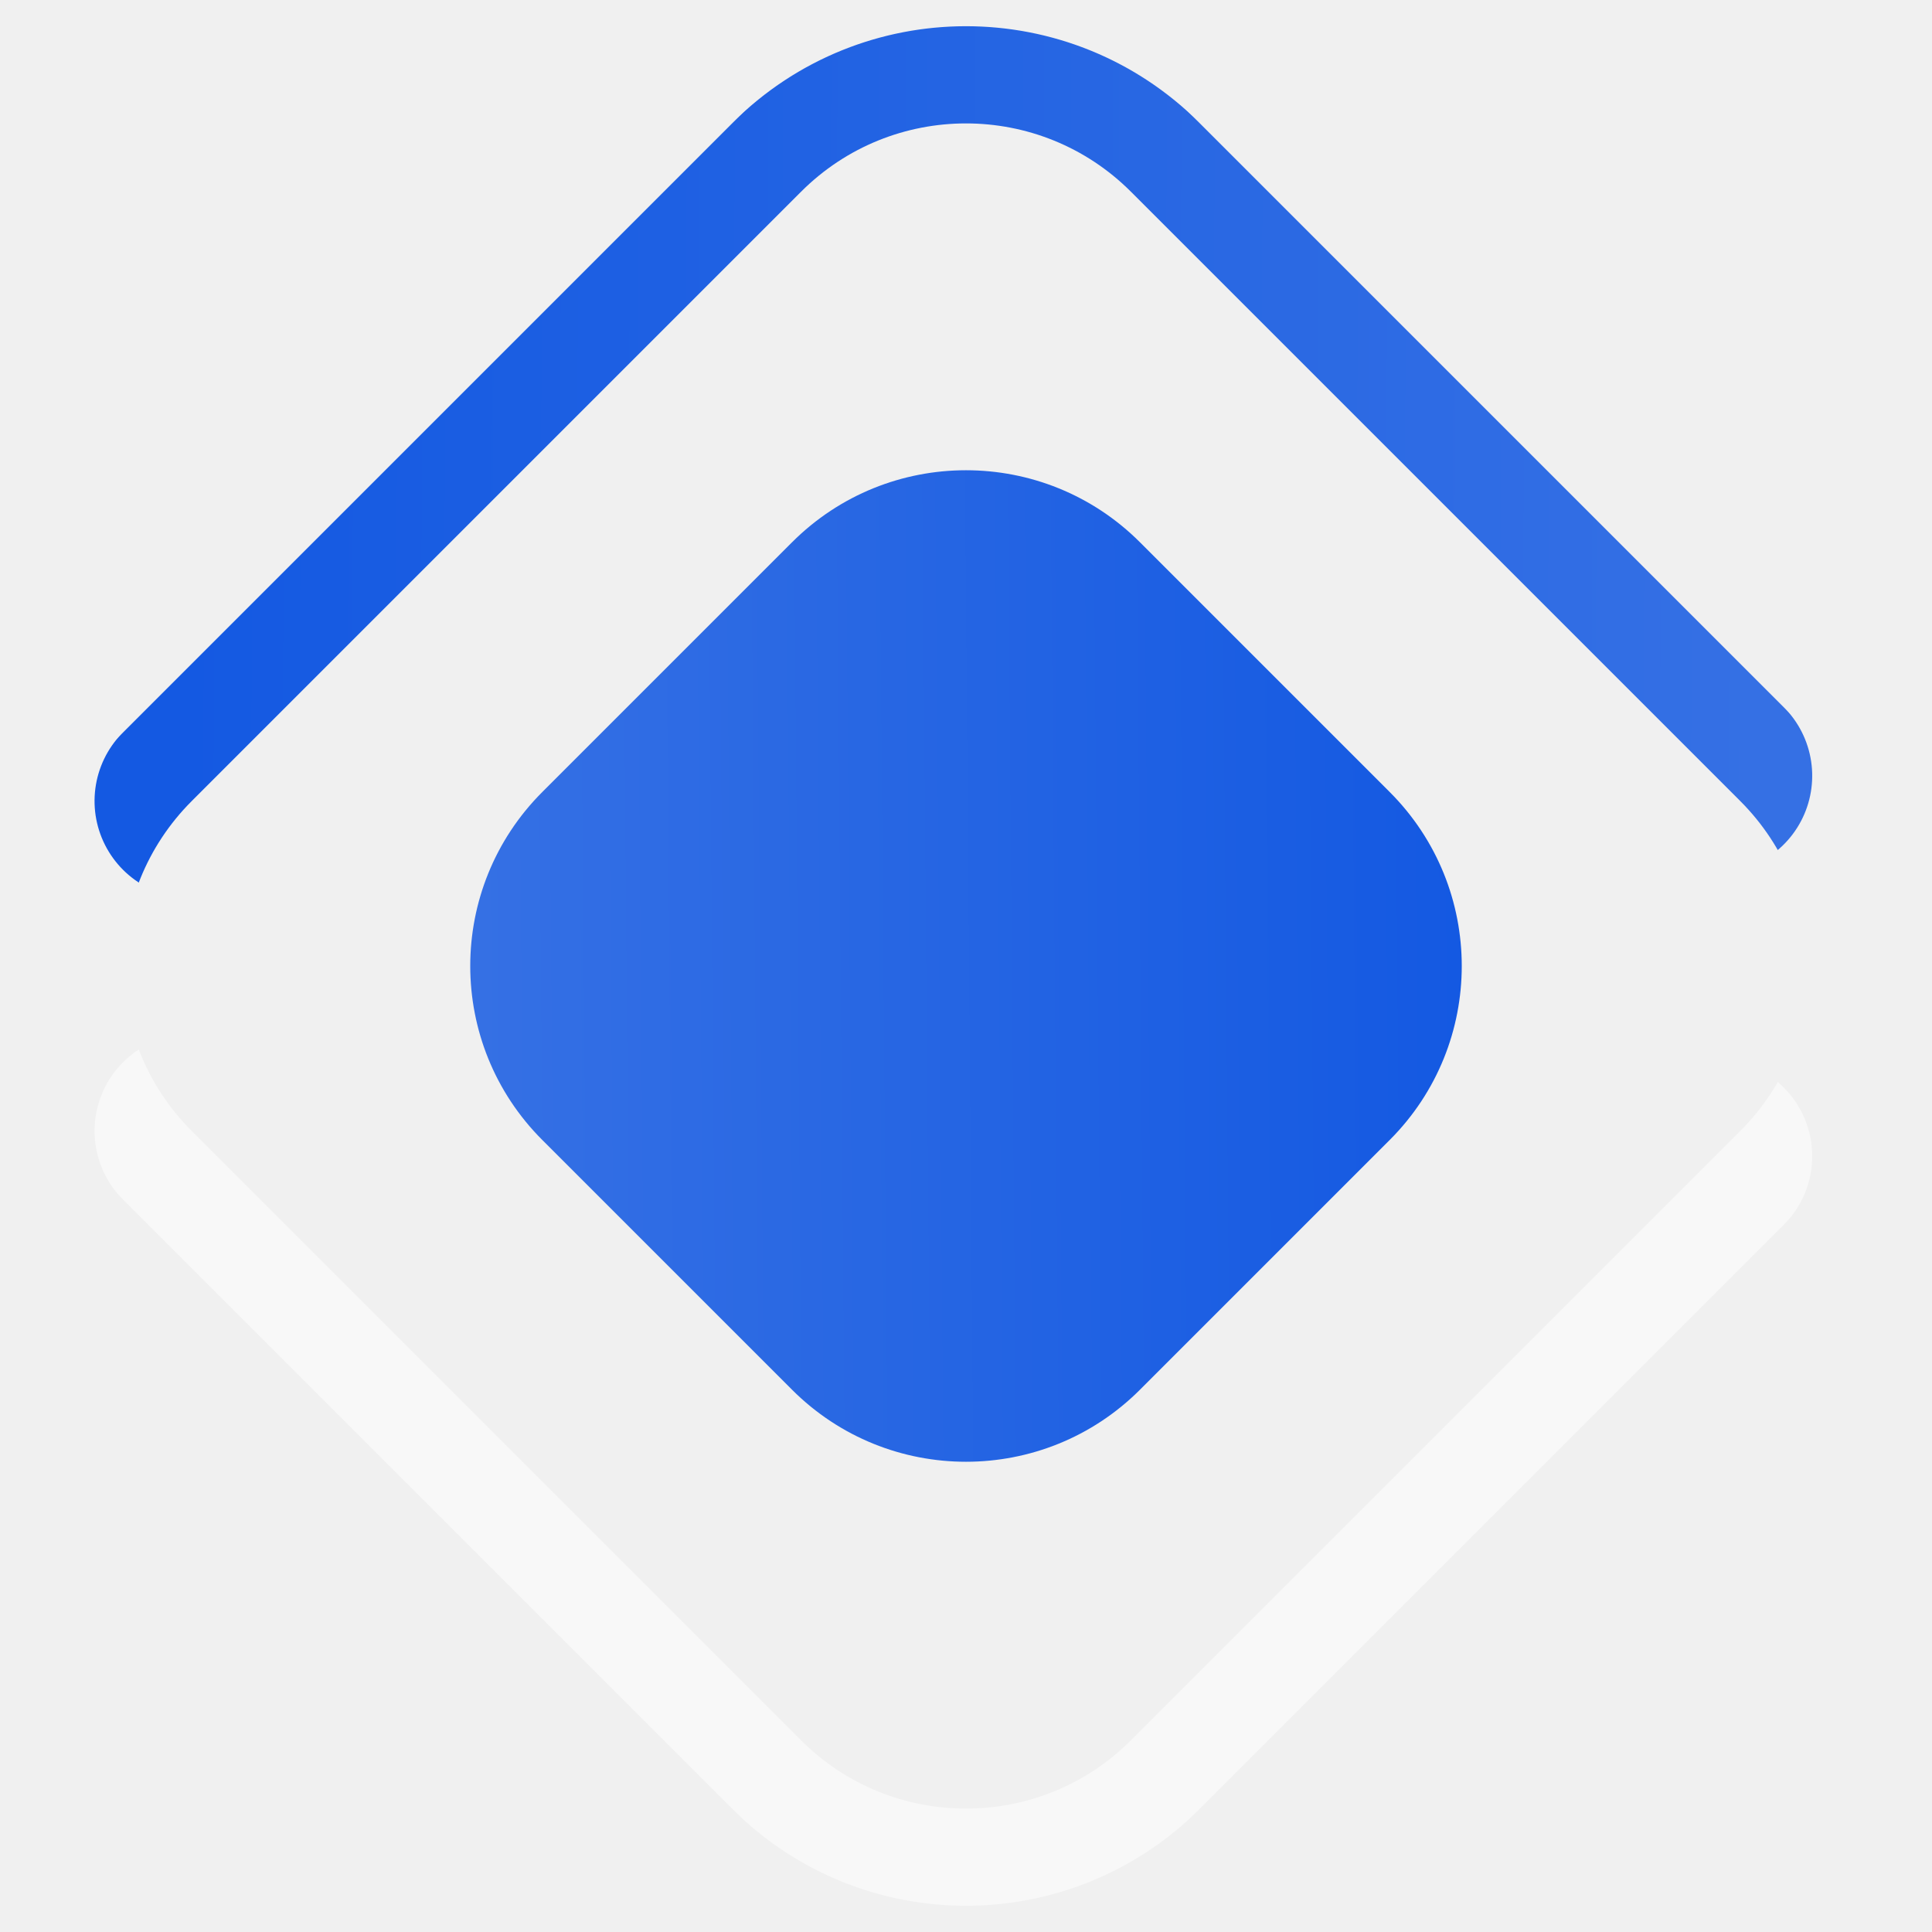
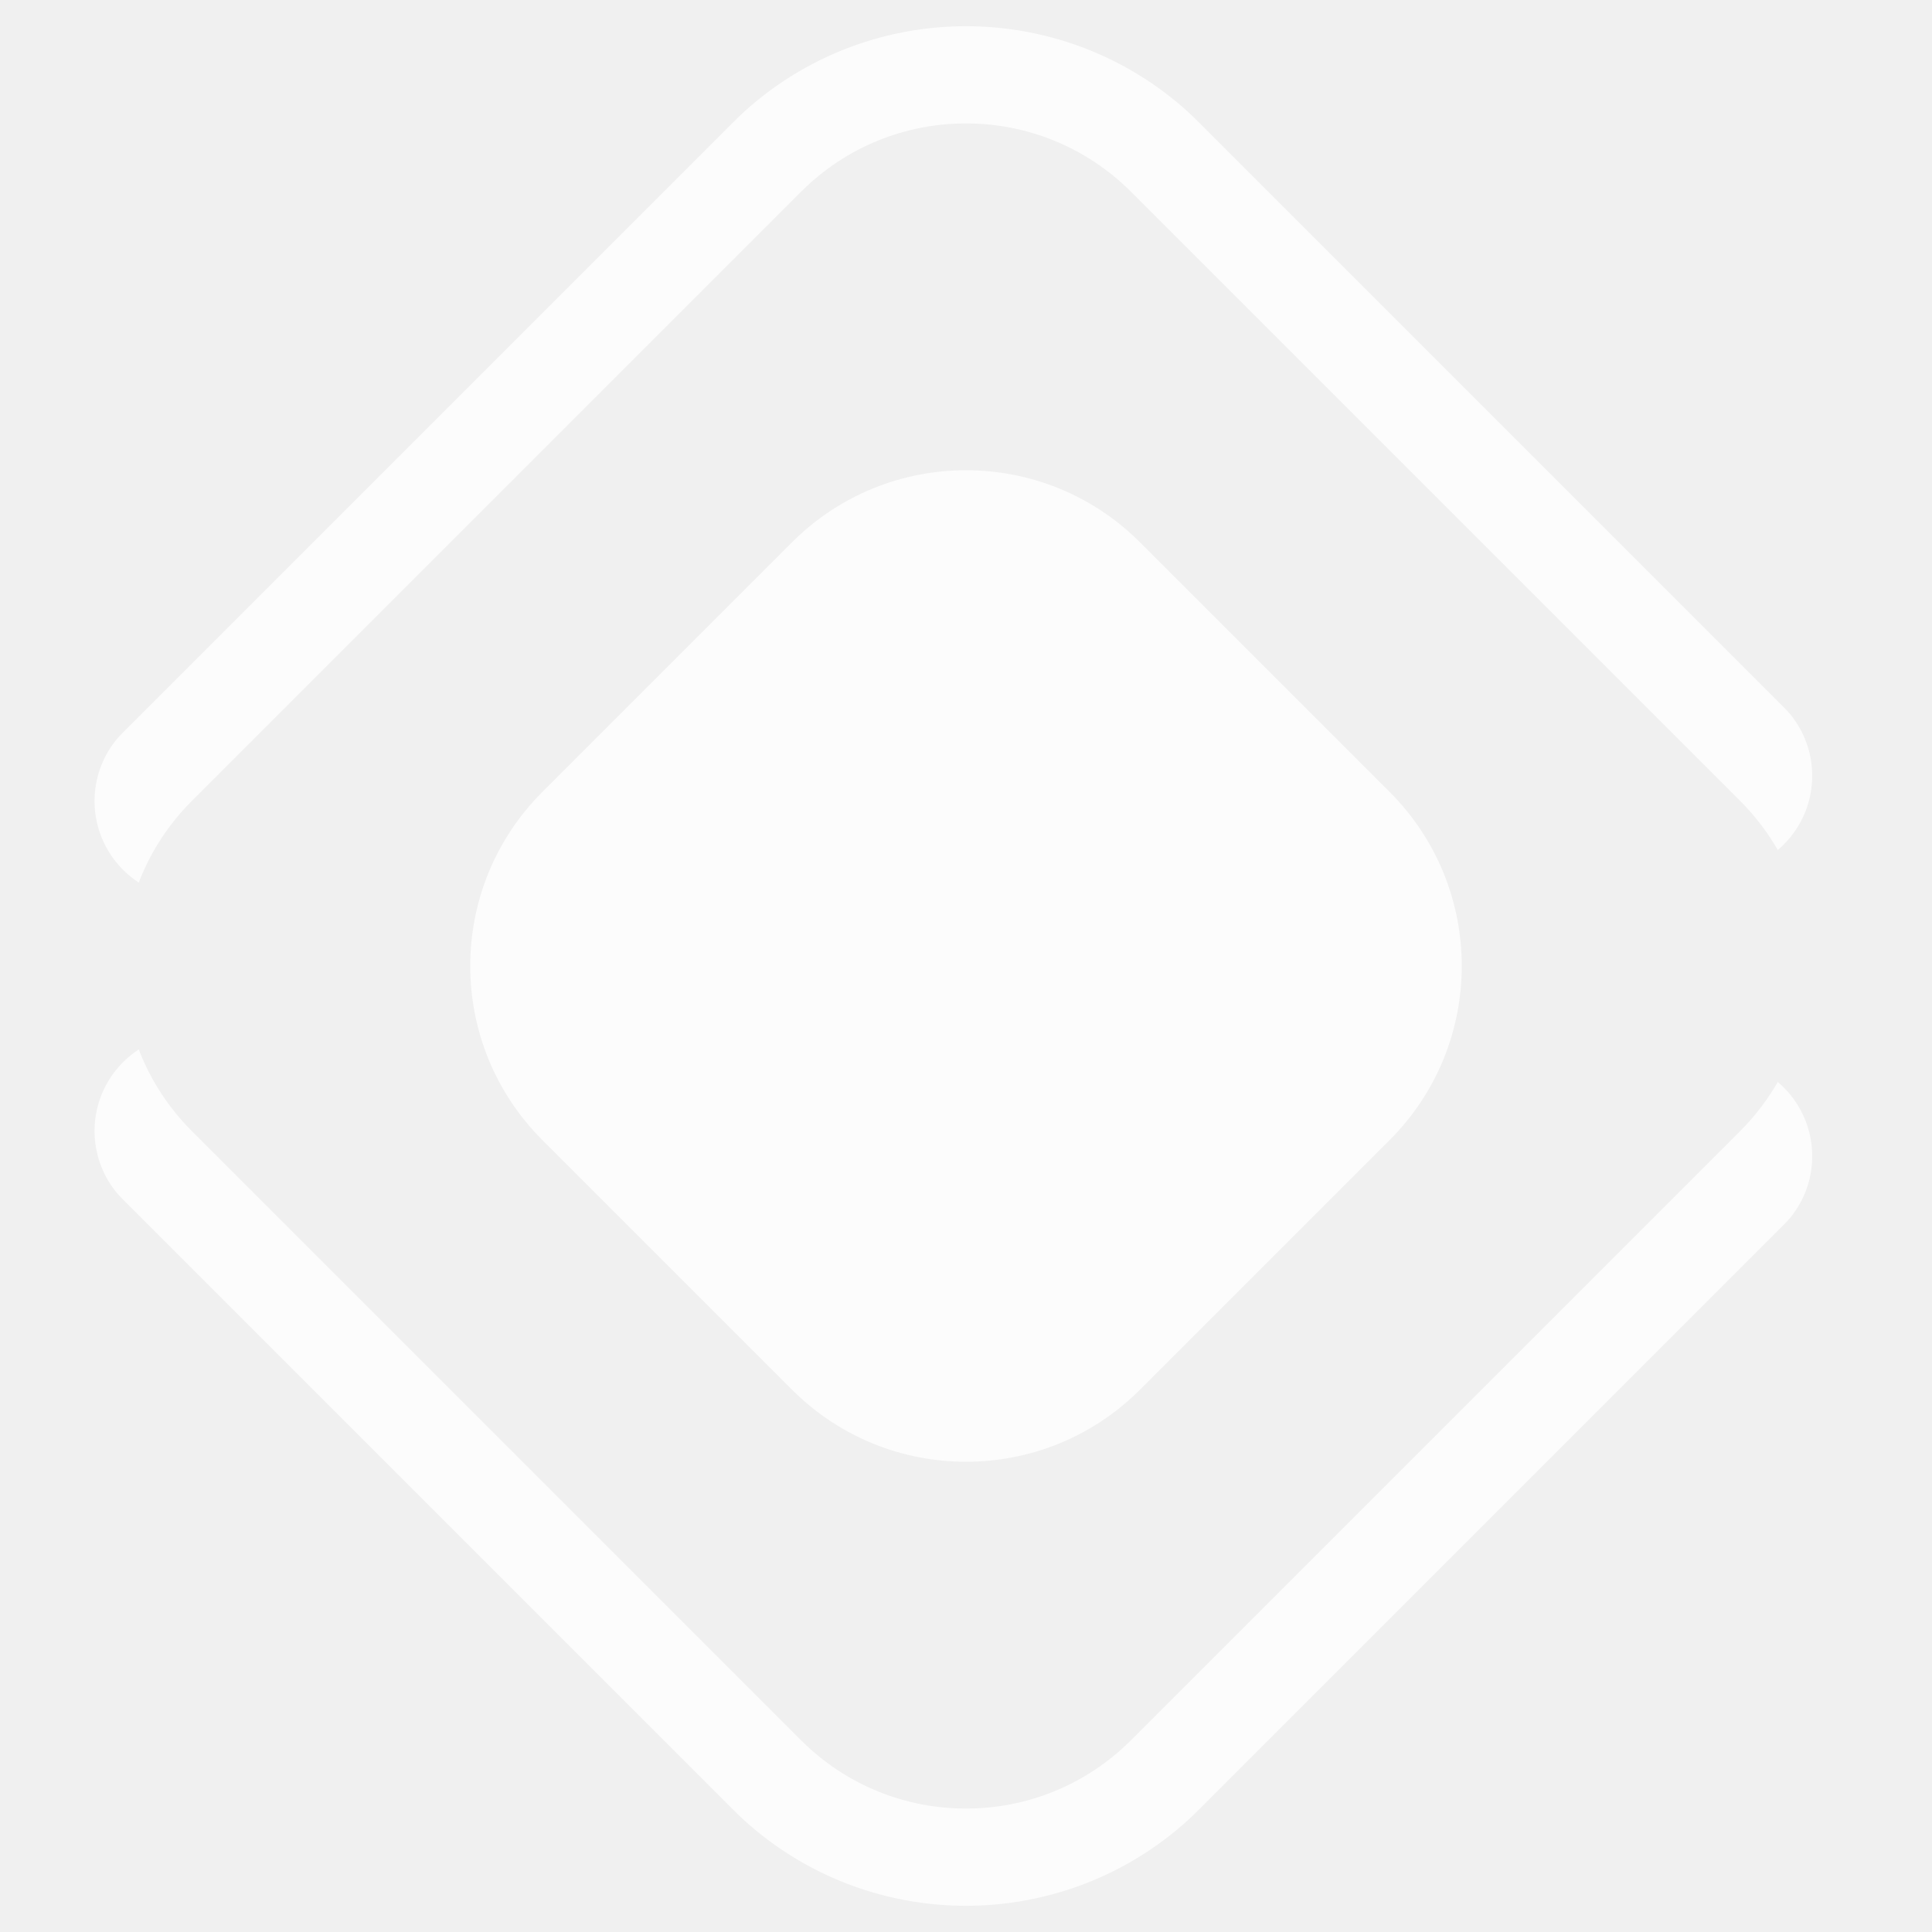
<svg xmlns="http://www.w3.org/2000/svg" xmlns:xlink="http://www.w3.org/1999/xlink" width="32px" height="32px" viewBox="0 0 32 32" version="1.1">
  <defs>
-     <linearGradient x1="90.884%" y1="90.278%" x2="8.528%" y2="9.3%" id="linearGradient-1">
-       <stop stop-color="#3570E4" offset="0%" />
-       <stop stop-color="#1459E2" offset="100%" />
-     </linearGradient>
-     <linearGradient x1="100%" y1="84.947%" x2="16.075%" y2="0%" id="linearGradient-2">
-       <stop stop-color="#3570E4" offset="0%" />
-       <stop stop-color="#1459E2" offset="100%" />
-     </linearGradient>
+     <rect id="path-1" x="5" y="5" width="22" height="22" rx="3.864" />
+     <mask id="mask-2" maskContentUnits="userSpaceOnUse" maskUnits="objectBoundingBox" x="-1.61" y="-1.61" width="25.22" height="25.22">
+       <rect x="3.39" y="3.39" width="25.22" height="25.22" fill="white" />
+       <use xlink:href="#path-1" fill="black" />
+     </mask>
    <rect id="path-3" x="5" y="5" width="22" height="22" rx="3.864" />
    <mask id="mask-4" maskContentUnits="userSpaceOnUse" maskUnits="objectBoundingBox" x="-1.61" y="-1.61" width="25.22" height="25.22">
      <rect x="3.39" y="3.39" width="25.22" height="25.22" fill="white" />
      <use xlink:href="#path-3" fill="black" />
    </mask>
-     <rect id="path-5" x="5" y="5" width="22" height="22" rx="3.864" />
-     <mask id="mask-6" maskContentUnits="userSpaceOnUse" maskUnits="objectBoundingBox" x="-1.61" y="-1.61" width="25.22" height="25.22">
-       <rect x="3.39" y="3.39" width="25.22" height="25.22" fill="white" />
-       <use xlink:href="#path-5" fill="black" />
-     </mask>
  </defs>
  <g id="favico" stroke="none" stroke-width="1" fill="none" fill-rule="evenodd">
-     <path d="M13.075,9 L18.925,9 C21.175,9 23,10.825 23,13.075 L23,18.925 C23,21.175 21.175,23 18.925,23 L13.075,23 C10.825,23 9,21.175 9,18.925 L9,13.075 C9,10.825 10.825,9 13.075,9 Z" id="Rectangle-Copy-9" fill="url(#linearGradient-1)" transform="translate(16, 16) scale(-1, -1) rotate(-45) translate(-16, -16) " />
-     <use id="Rectangle-Copy-9" stroke="url(#linearGradient-2)" mask="url(#mask-4)" stroke-width="3.22" stroke-linecap="round" stroke-dasharray="34.023,4829999.425" transform="translate(16, 16) rotate(-45) translate(-16, -16) " xlink:href="#path-3" />
-     <use id="Rectangle-Copy-9" stroke-opacity="0.5" stroke="#FFFFFF" mask="url(#mask-6)" stroke-width="3.22" stroke-linecap="round" stroke-dasharray="34.023,4829999.425" transform="translate(16, 16) scale(1, -1) rotate(-45) translate(-16, -16) " xlink:href="#path-5" />
+     <path d="M13.075,9 L18.925,9 C21.175,9 23,10.825 23,13.075 L23,18.925 C23,21.175 21.175,23 18.925,23 L13.075,23 C10.825,23 9,21.175 9,18.925 L9,13.075 C9,10.825 10.825,9 13.075,9 Z" id="Rectangle-Copy-9" fill-opacity="0.8" fill="#FFFFFF" transform="translate(16, 16) scale(-1, -1) rotate(-45) translate(-16, -16) " />
+     <use id="Rectangle-Copy-9" stroke-opacity="0.8" stroke="#FFFFFF" mask="url(#mask-2)" stroke-width="3.22" stroke-linecap="round" stroke-dasharray="34.023,4829999.425" transform="translate(16, 16) rotate(-45) translate(-16, -16) " xlink:href="#path-1" />
+     <use id="Rectangle-Copy-9" stroke-opacity="0.8" stroke="#FFFFFF" mask="url(#mask-4)" stroke-width="3.22" stroke-linecap="round" stroke-dasharray="34.023,4829999.425" transform="translate(16, 16) scale(1, -1) rotate(-45) translate(-16, -16) " xlink:href="#path-3" />
  </g>
</svg>
